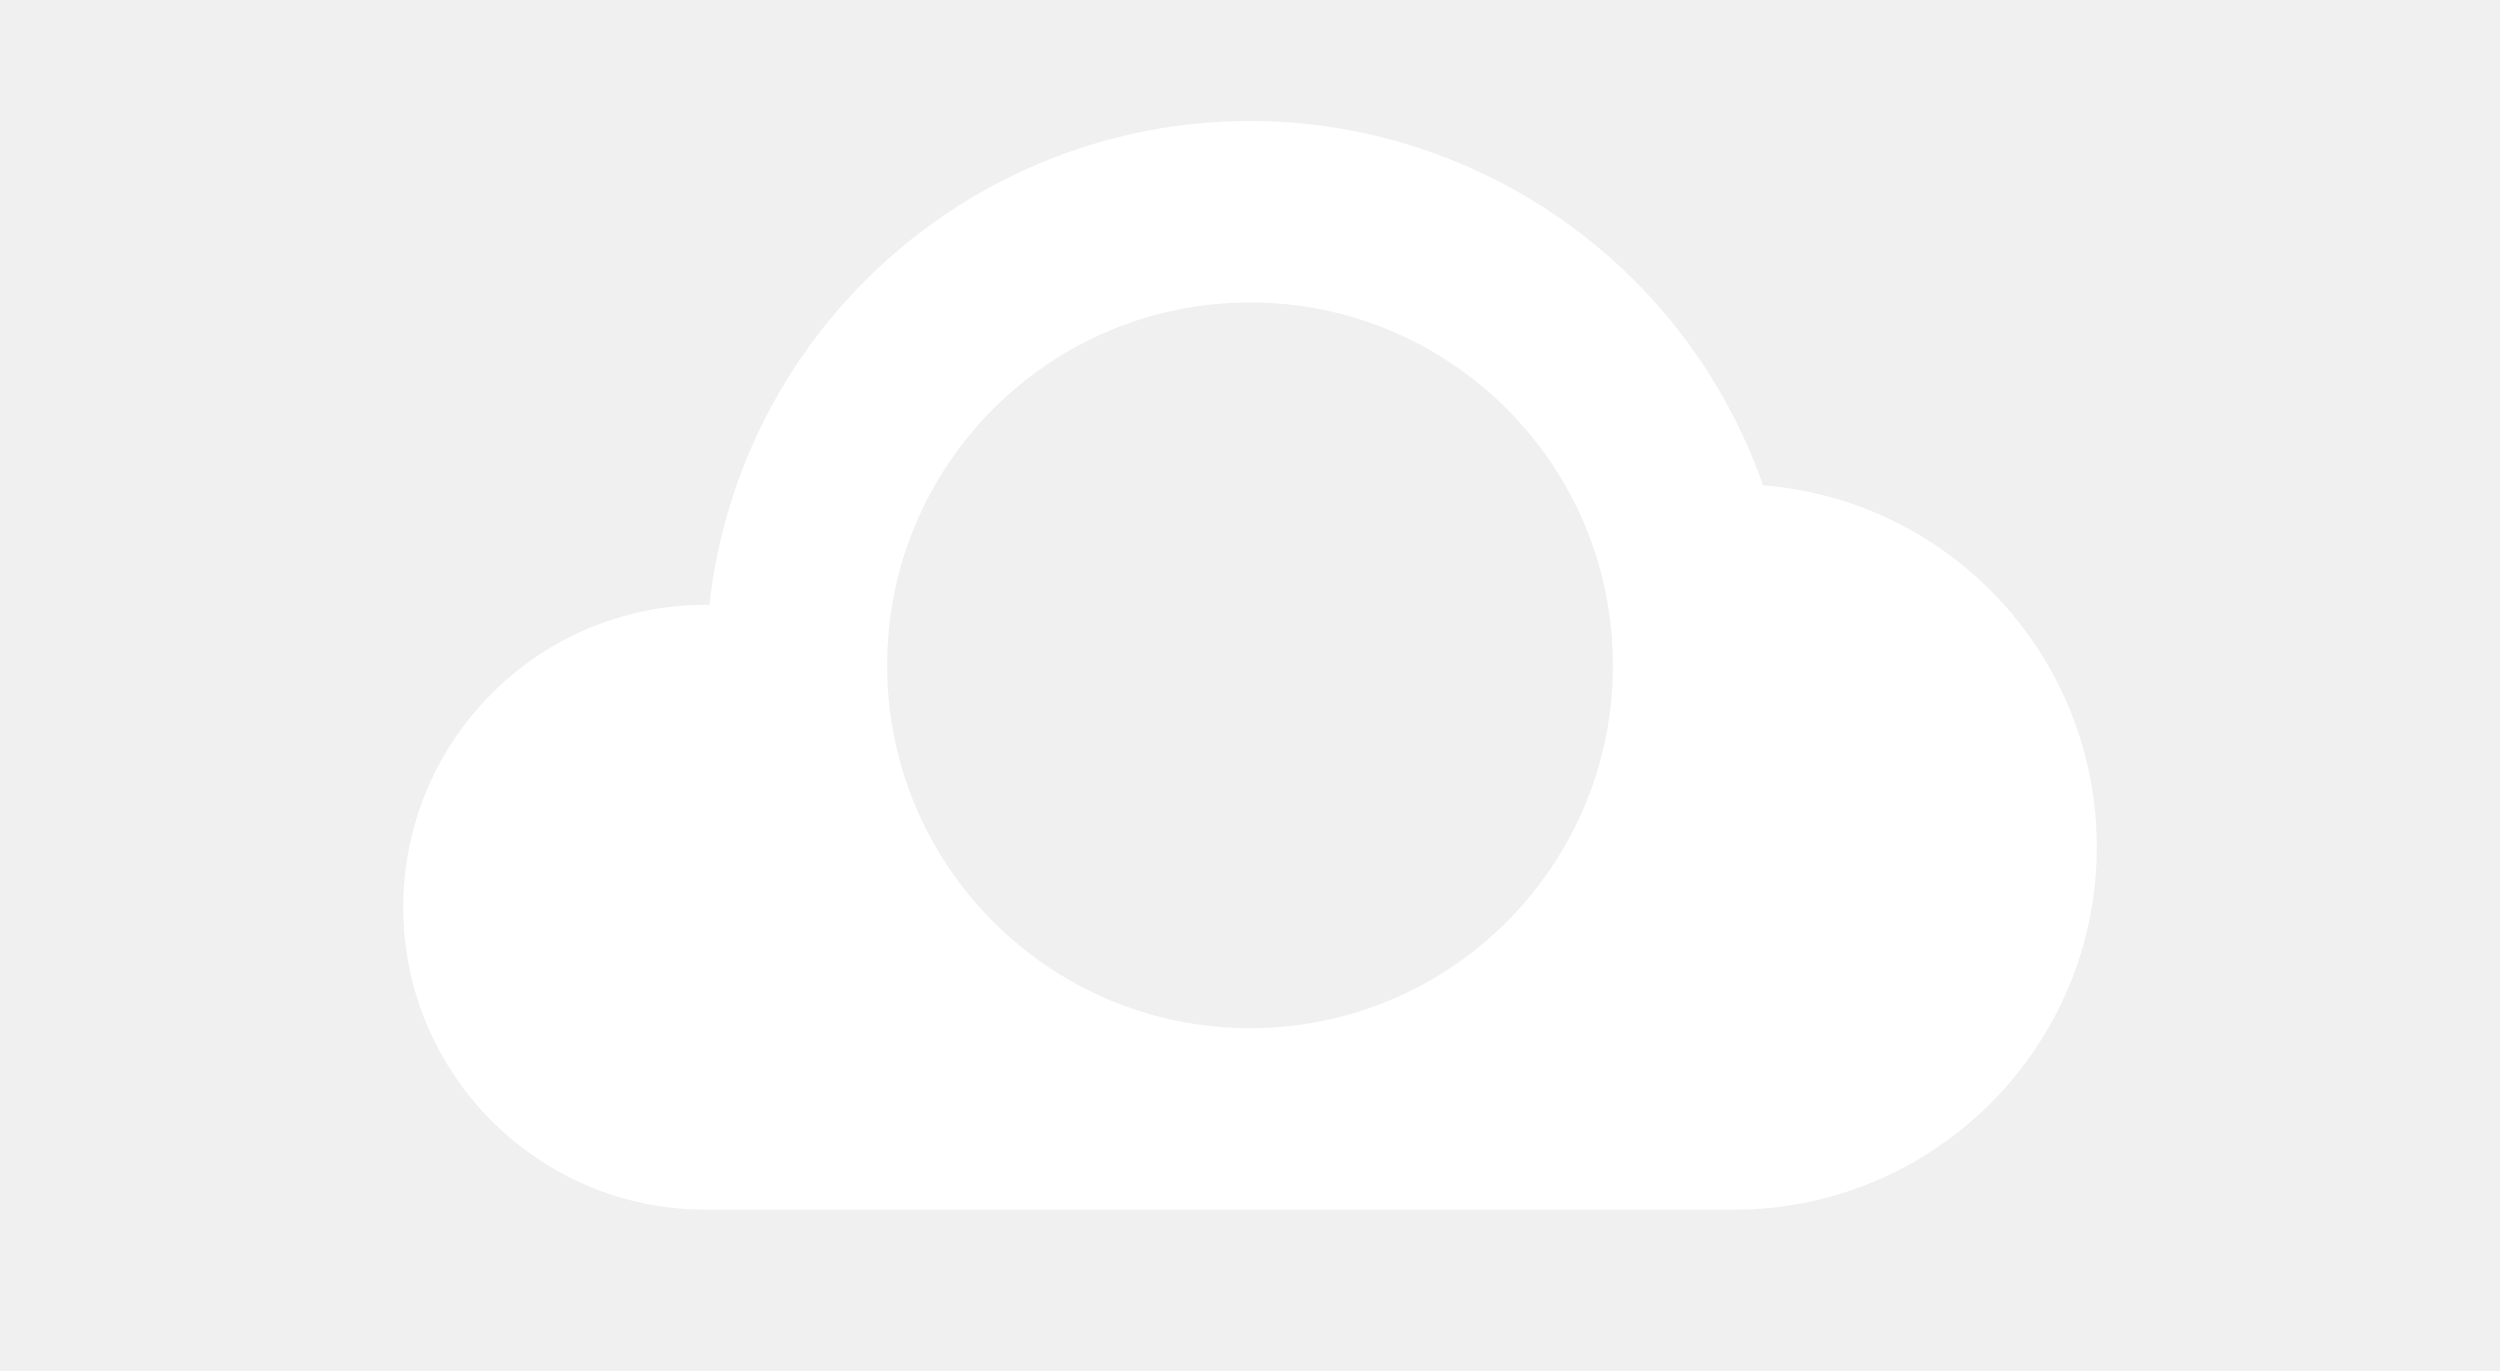
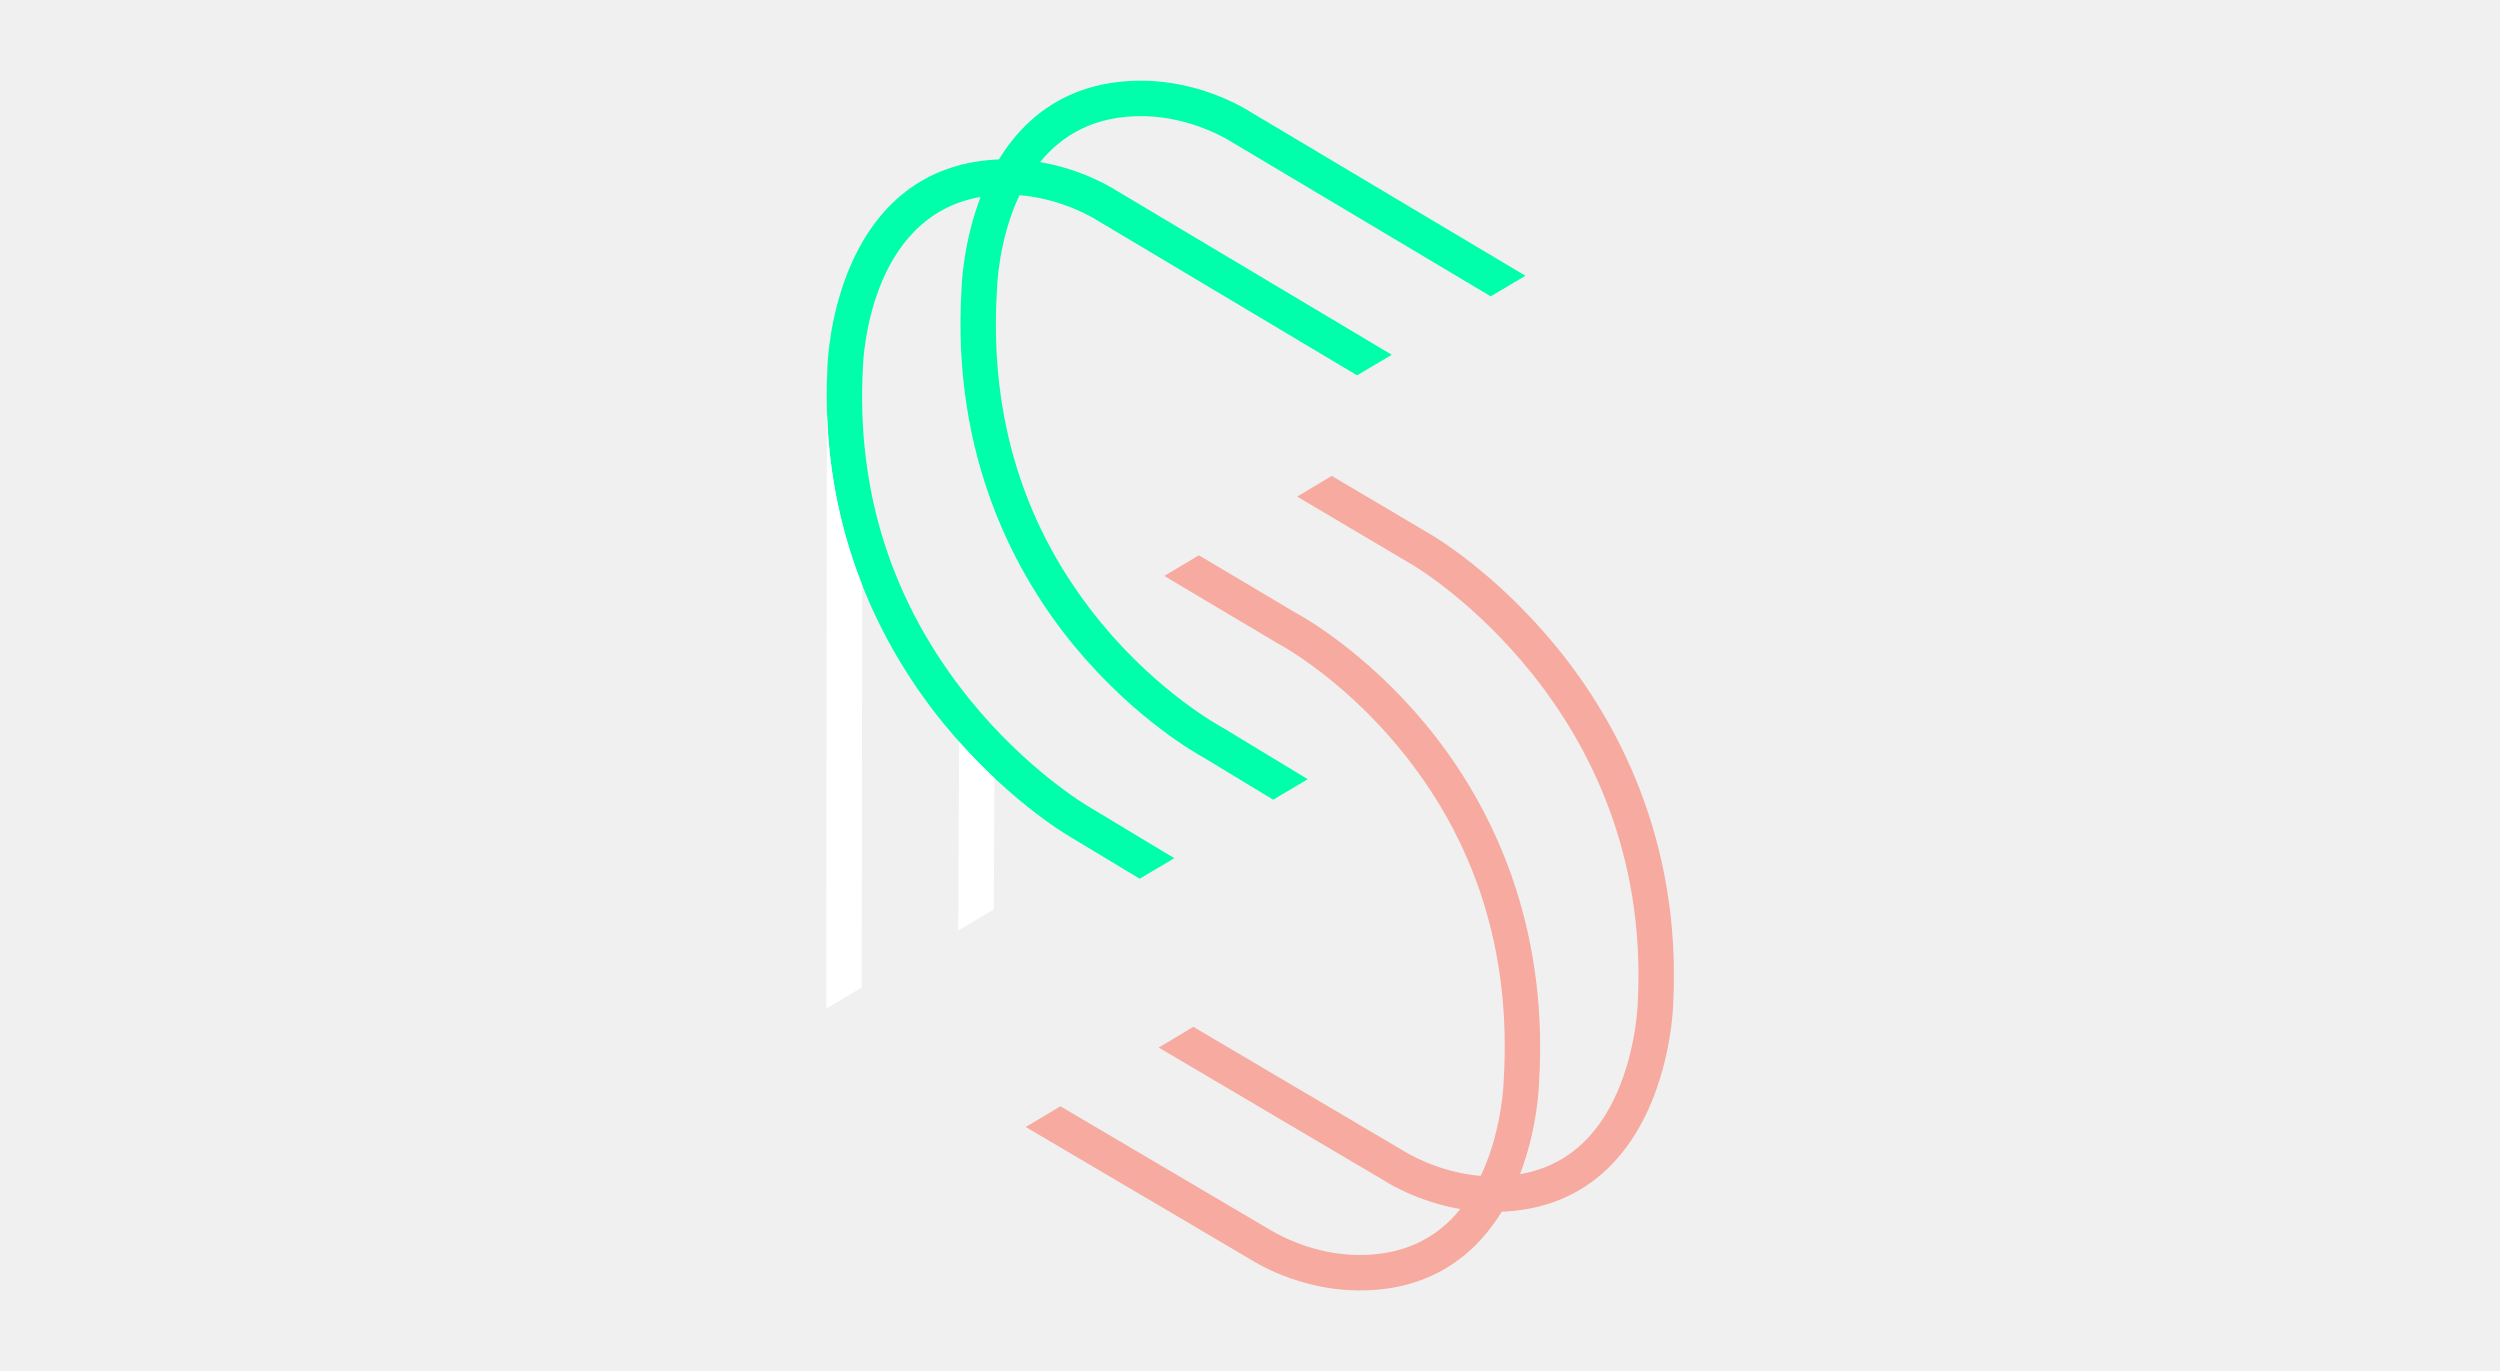
- <svg xmlns="http://www.w3.org/2000/svg" enable-background="new 0 0 595.275 311.111" xml:space="preserve" height="34" width="62" version="1.1" y="0px" x="0px" viewBox="0 0 62.001 34">
-   <path d="m31.001 3a13.5 13.5 0 0 0 -13.409 12.006 7.5 7.5 0 0 0 -0.091 -0.006 7.5 7.5 0 0 0 -7.5 7.5 7.5 7.5 0 0 0 7.5 7.5h13.5 12a9 9 0 0 0 9 -9 9 9 0 0 0 -8.277 -8.965 13.5 13.5 0 0 0 -12.723 -9.035zm0 4.5a9 9 0 0 1 9 9 9 9 0 0 1 -9 9 9 9 0 0 1 -9 -9 9 9 0 0 1 9 -9z" fill="#fff" />
+ <svg xmlns="http://www.w3.org/2000/svg" xmlns:xlink="http://www.w3.org/1999/xlink" height="34" width="62" viewBox="0 0 62.001 34">
+   <defs>
+     <path id="a" d="M0 0h1000v1000H0z" />
+     <clipPath id="b">
+       <use height="100%" width="100%" xlink:href="#a" overflow="visible" />
+     </clipPath>
+   </defs>
+   <path fill="none" d="M0 0h62.001v34.001H0z" />
+   <path clip-path="url(#b)" d="M448.435 221.25c23.907.41 42.311 12.258 42.474 12.364l127.273 75.835 17.017-10.06-134.921-80.381c-2.422-1.558-23.557-14.628-51.545-15.109-.606-.01-1.203-.015-1.803-.015-30.275 0-54.034 13.249-69.497 38.547-33.123 1.259-58.067 18.898-72.34 51.297-10.618 24.104-11.546 48.065-11.612 50.357-4.185 81.024 28.27 139.201 56.242 173.74 29.804 36.802 60.344 54.924 62.565 56.215l34.036 20.52 16.957-10.038-42.239-25.466c-.296-.172-29.986-17.575-58.259-52.679-37.631-46.721-55.114-101.059-51.966-161.504l.009-.248c.081-3.255 2.524-74.252 57.654-83.842-8.424 21.968-9.274 42.43-9.344 44.789-5.102 83.556 27.414 141.581 55.6 175.549 29.495 35.545 59.924 52.53 63.21 54.306l33.733 20.445 16.938-10.026-41.873-25.378-.436-.248c-.3-.159-30.303-16.327-58.676-50.734-37.79-45.827-55.006-100.667-51.167-162.998l.014-.33c.045-1.812.811-24.668 11.016-46.21 21.57 1.712 37.609 12.033 37.762 12.132l127.501 76.047 17.004-10.053-135.133-80.598c-1.972-1.269-16.489-10.253-37.038-13.742 10.663-13.1 26.701-22.918 50.844-22.484" fill="#0fa" transform="matrix(.05066 0 0 .05066 5.653 -8.328)" />
+   <path clip-path="url(#b)" d="M651.271 482.176c-30.292-37.404-61.344-55.511-62.562-56.211l-48.342-28.61-16.954 10.129 56.549 33.467c1.178.678 117.749 69.515 110.215 214.178l-.011.26c-.004.22-.593 22.207-10.145 43.891-10.077 22.873-26.055 36.234-47.506 39.934 8.426-21.973 9.273-42.439 9.344-44.785 5.102-83.557-27.415-141.579-55.602-175.547-29.606-35.68-60.154-52.66-63.246-54.325l-47.694-28.336-16.94 10.121 55.939 33.233.381.213c.295.156 29.822 15.968 58.207 50.175 38.111 45.928 55.48 100.954 51.625 163.551l-.014.342c-.005.22-.596 22.207-10.147 43.891-.348.788-.726 1.524-1.087 2.29-21.46-1.767-37.392-12.015-37.544-12.114l-103.121-60.852-16.965 10.137 110.733 65.333c2.042 1.311 16.496 10.229 36.938 13.715-12.314 15.303-29.292 22.861-50.765 22.498-23.906-.41-42.309-12.258-42.474-12.364l-102.549-60.434-16.972 10.141 110.172 64.912c2.517 1.615 23.613 14.616 51.526 15.095.605.01 1.203.015 1.805.015 30.274-.001 54.031-13.248 69.495-38.544 33.125-1.261 58.066-18.898 72.34-51.298 10.613-24.095 11.545-48.045 11.611-50.354 4.186-81.028-28.269-139.207-56.24-173.747" fill="#f7aa9f" transform="matrix(.05066 0 0 .05066 5.653 -8.328)" />
+   <path clip-path="url(#b)" d="M357.96 527.524l-.415 92.354 17.386-10.279.3-64.337a275.827 275.827 0 0 1-17.271-17.738M292.897 658.098l17.361-10.264.229-197.063c-9.687-24.563-16.521-53.39-17.282-86.425l-.308 293.752z" fill="#fff" transform="matrix(.05066 0 0 .05066 5.653 -8.328)" />
</svg>
